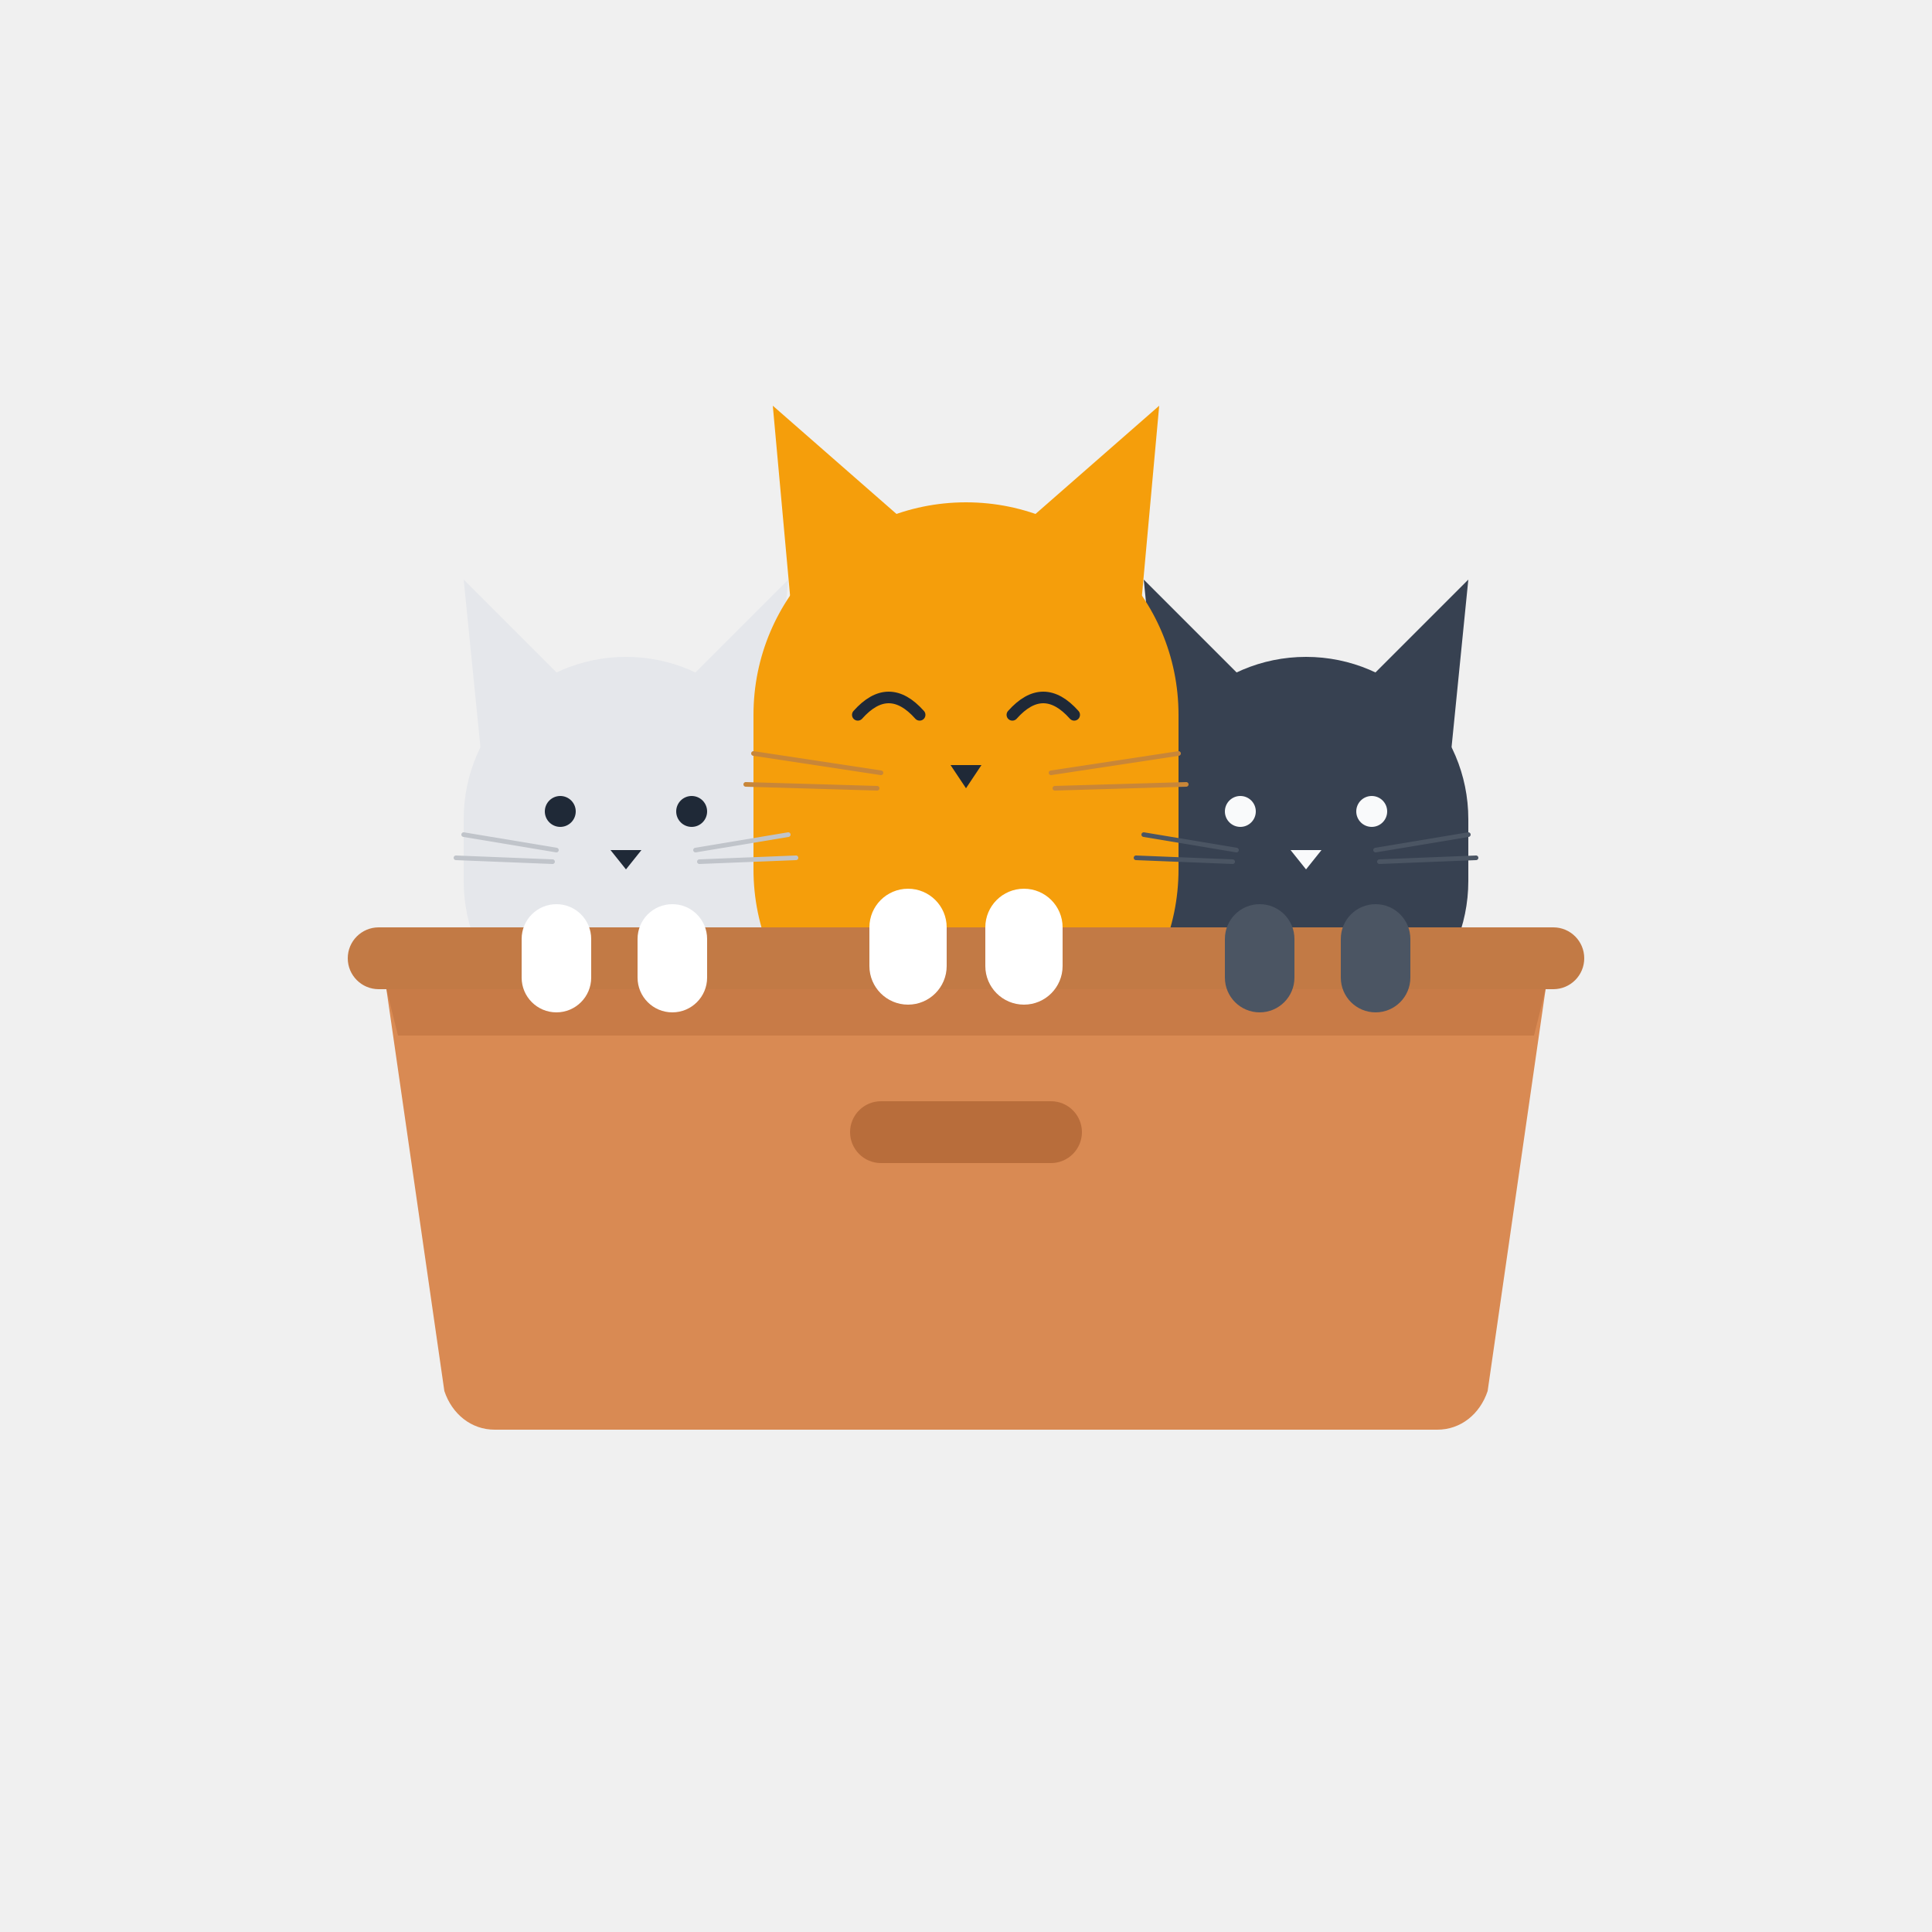
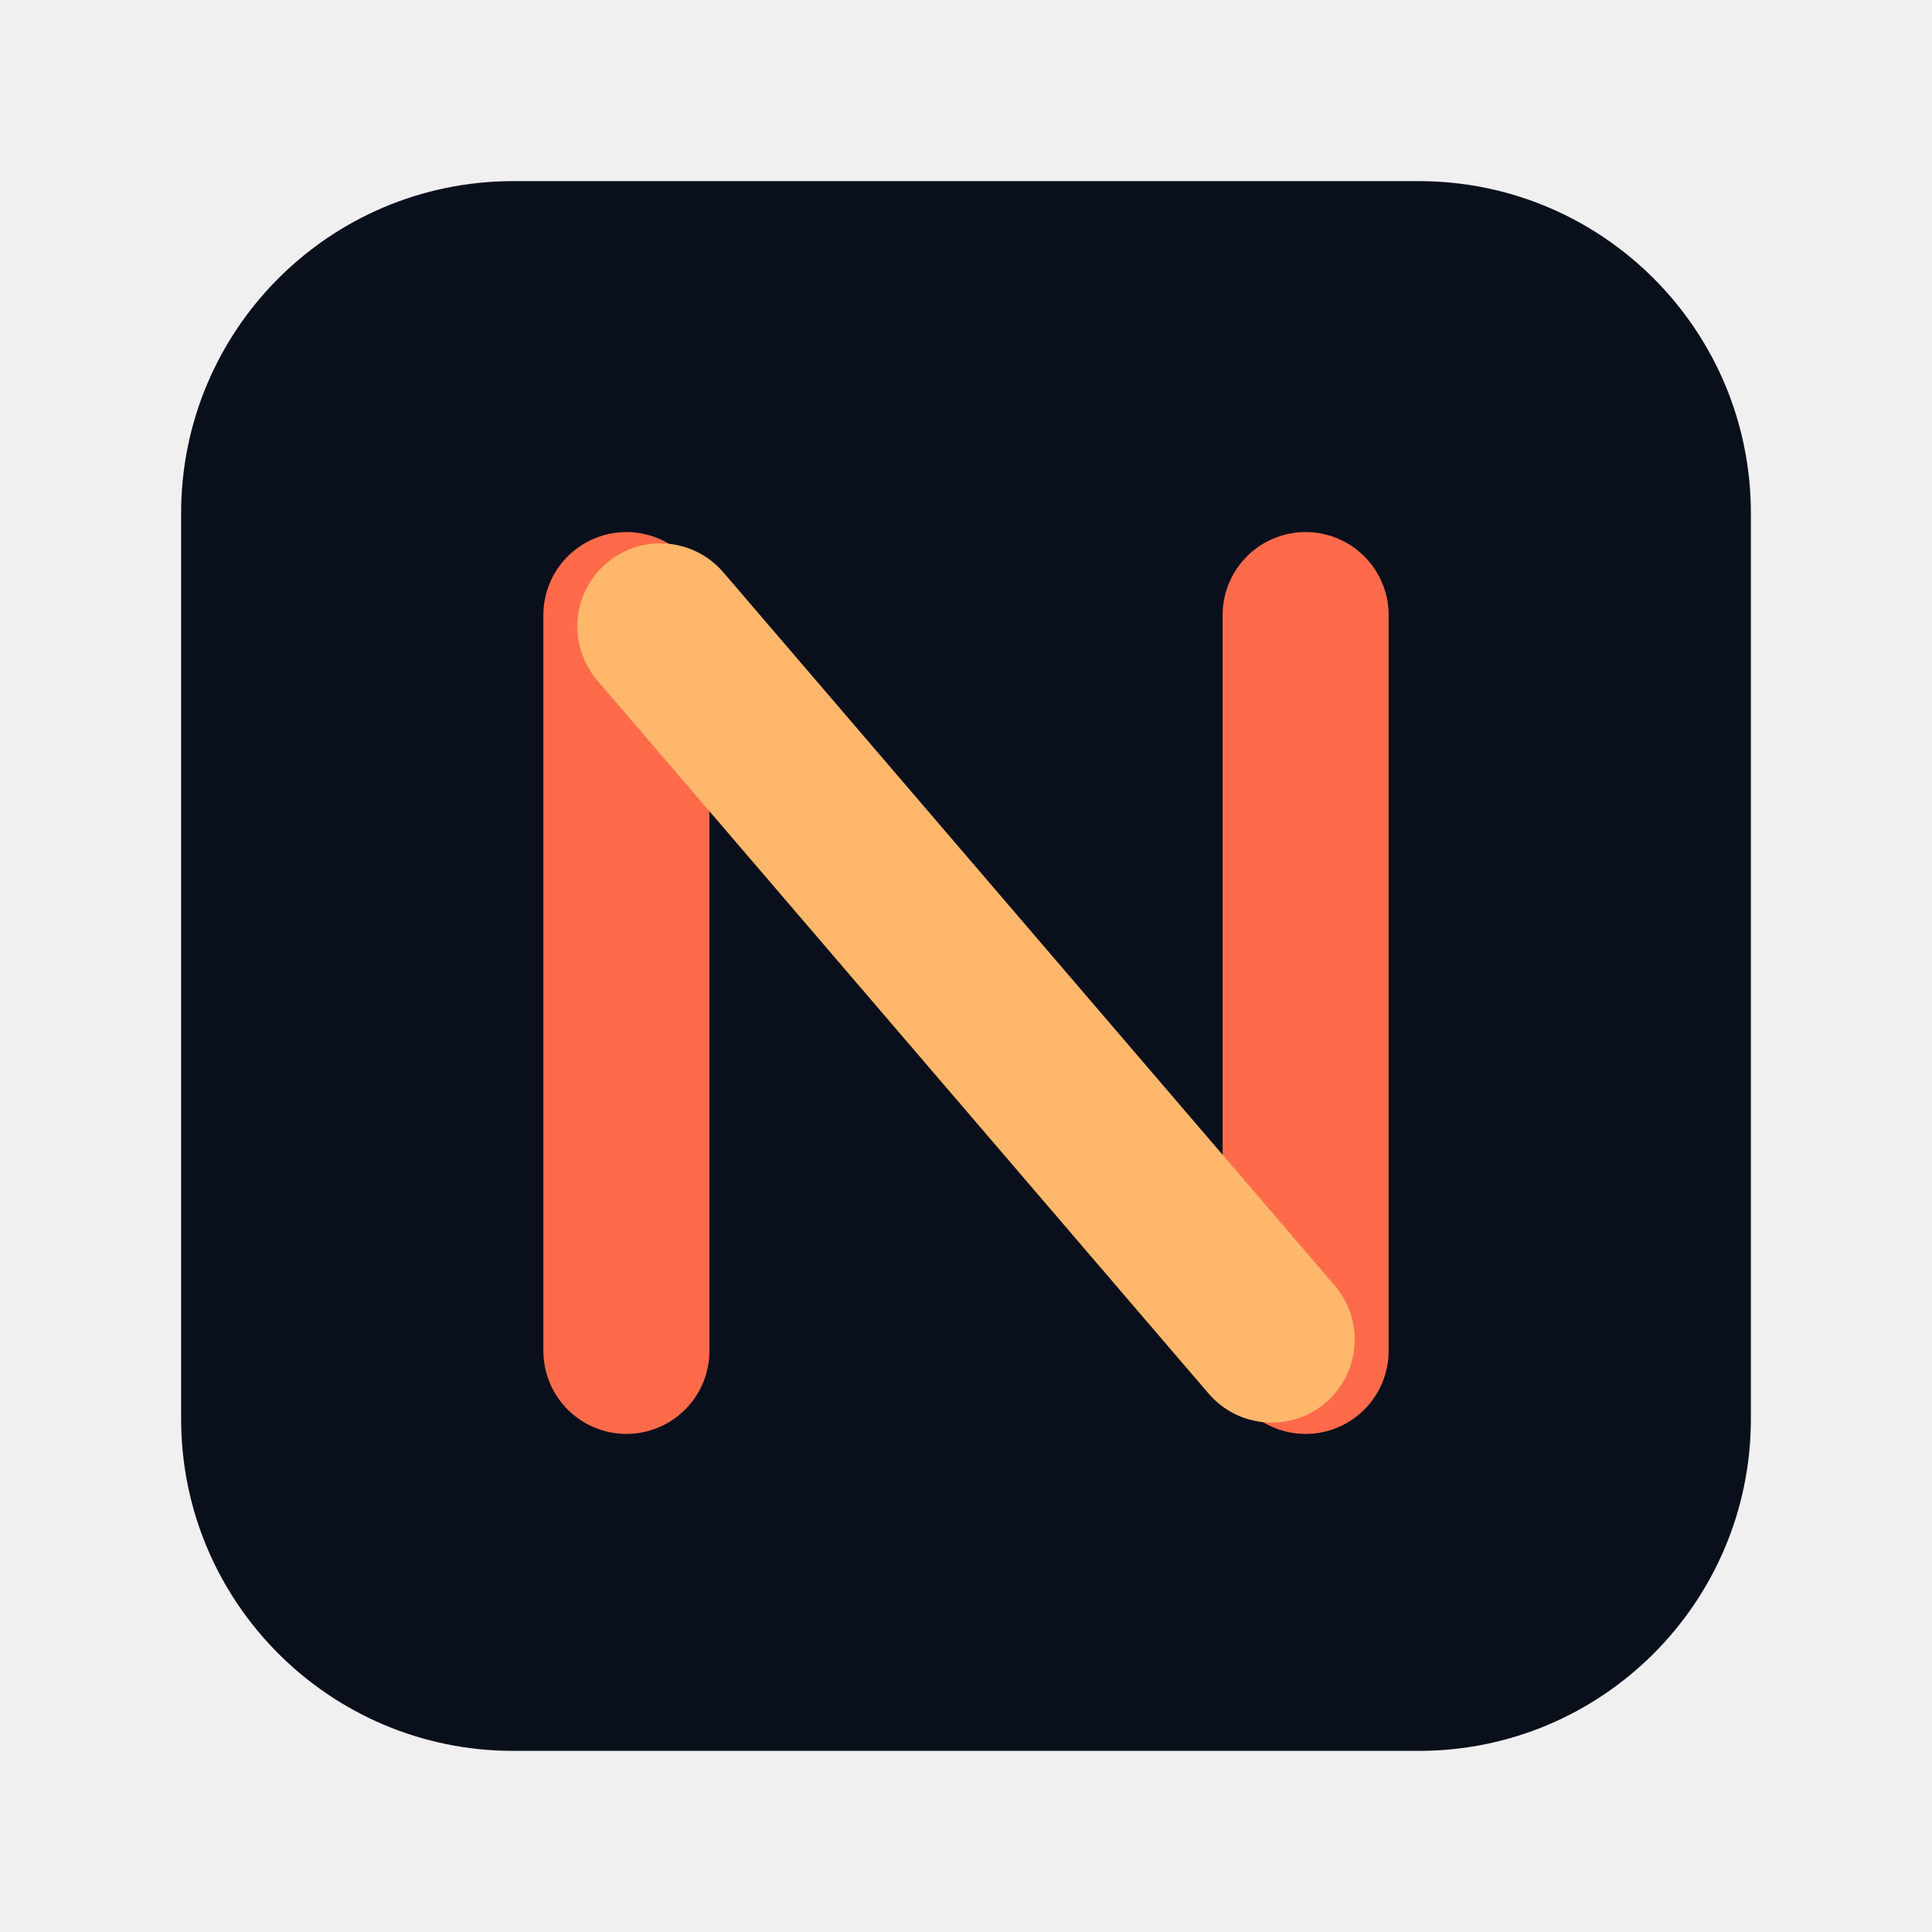
- <svg xmlns="http://www.w3.org/2000/svg" viewBox="0 0 500 500" width="100%" height="100%">
-   <g id="kitten-left">
-     <polygon points="125,200 120,150 150,180" fill="#E5E7EB" />
-     <polygon points="199,200 204,150 174,180" fill="#E5E7EB" />
-     <rect x="120" y="170" width="84" height="100" rx="42" fill="#E5E7EB" />
-     <circle cx="145" cy="210" r="4" fill="#1F2937" />
-     <circle cx="179" cy="210" r="4" fill="#1F2937" />
-     <polygon points="158,220 166,220 162,225" fill="#1F2937" />
-   </g>
-   <g id="kitten-right">
-     <polygon points="301,200 296,150 326,180" fill="#374151" />
-     <polygon points="375,200 380,150 350,180" fill="#374151" />
-     <rect x="296" y="170" width="84" height="100" rx="42" fill="#374151" />
-     <circle cx="321" cy="210" r="4" fill="#F9FAFB" />
-     <circle cx="355" cy="210" r="4" fill="#F9FAFB" />
-     <polygon points="334,220 342,220 338,225" fill="#F9FAFB" />
-   </g>
-   <g id="kitten-center">
-     <polygon points="205,160 200,105 240,140" fill="#F59E0B" />
-     <polygon points="295,160 300,105 260,140" fill="#F59E0B" />
-     <rect x="195" y="130" width="110" height="150" rx="55" fill="#F59E0B" />
-     <path d="M 222 185 Q 230 176 238 185" stroke="#1F2937" stroke-width="3" fill="none" stroke-linecap="round" />
-     <path d="M 262 185 Q 270 176 278 185" stroke="#1F2937" stroke-width="3" fill="none" stroke-linecap="round" />
-     <polygon points="246,198 254,198 250,204" fill="#1F2937" />
-   </g>
-   <g id="whiskers-left" stroke="#C0C4CA" stroke-width="1.2" stroke-linecap="round">
-     <line x1="120" y1="216" x2="144" y2="220" />
-     <line x1="118" y1="222" x2="143" y2="223" />
-     <line x1="180" y1="220" x2="204" y2="216" />
-     <line x1="181" y1="223" x2="206" y2="222" />
-   </g>
-   <g id="whiskers-right" stroke="#4B5563" stroke-width="1.2" stroke-linecap="round">
-     <line x1="296" y1="216" x2="320" y2="220" />
-     <line x1="294" y1="222" x2="319" y2="223" />
-     <line x1="356" y1="220" x2="380" y2="216" />
-     <line x1="357" y1="223" x2="382" y2="222" />
-   </g>
-   <g id="whiskers-center" stroke="#C88638" stroke-width="1.2" stroke-linecap="round">
-     <line x1="195" y1="195" x2="228" y2="200" />
-     <line x1="193" y1="203" x2="227" y2="204" />
-     <line x1="272" y1="200" x2="305" y2="195" />
-     <line x1="273" y1="204" x2="307" y2="203" />
-   </g>
-   <g id="cardboard-box">
-     <path d="M 100 256 L 400 256 L 385 360 C 383 366 378 370 372 370 L 128 370 C 122 370 117 366 115 360 Z" fill="#D98A53" />
-     <rect x="220" y="285" width="60" height="16" rx="8" fill="#B06535" opacity="0.8" />
-     <polygon points="100,256 400,256 397,268 103,268" fill="#B06535" opacity="0.4" />
-     <rect x="90" y="240" width="320" height="16" rx="8" fill="#C27A45" />
-   </g>
-   <g id="paws">
-     <rect x="135" y="234" width="18" height="28" rx="9" fill="#FFFFFF" />
-     <rect x="165" y="234" width="18" height="28" rx="9" fill="#FFFFFF" />
-     <rect x="225" y="230" width="20" height="30" rx="10" fill="#FFFFFF" />
-     <rect x="255" y="230" width="20" height="30" rx="10" fill="#FFFFFF" />
-     <rect x="317" y="234" width="18" height="28" rx="9" fill="#4B5563" />
-     <rect x="347" y="234" width="18" height="28" rx="9" fill="#4B5563" />
+ <svg xmlns="http://www.w3.org/2000/svg" viewBox="0 0 1024 1024">
+   <rect x="96" y="96" width="832" height="832" rx="176" fill="#0A0F1C" />
+   <g fill="none" stroke-linecap="round" stroke-width="88">
+     <path d="M332 716 V326" stroke="#FF6B4A" />
+     <path d="M692 716 V326" stroke="#FF6B4A" />
+     <path d="M350 332 L674 710" stroke="#FFB86B" />
  </g>
</svg>
